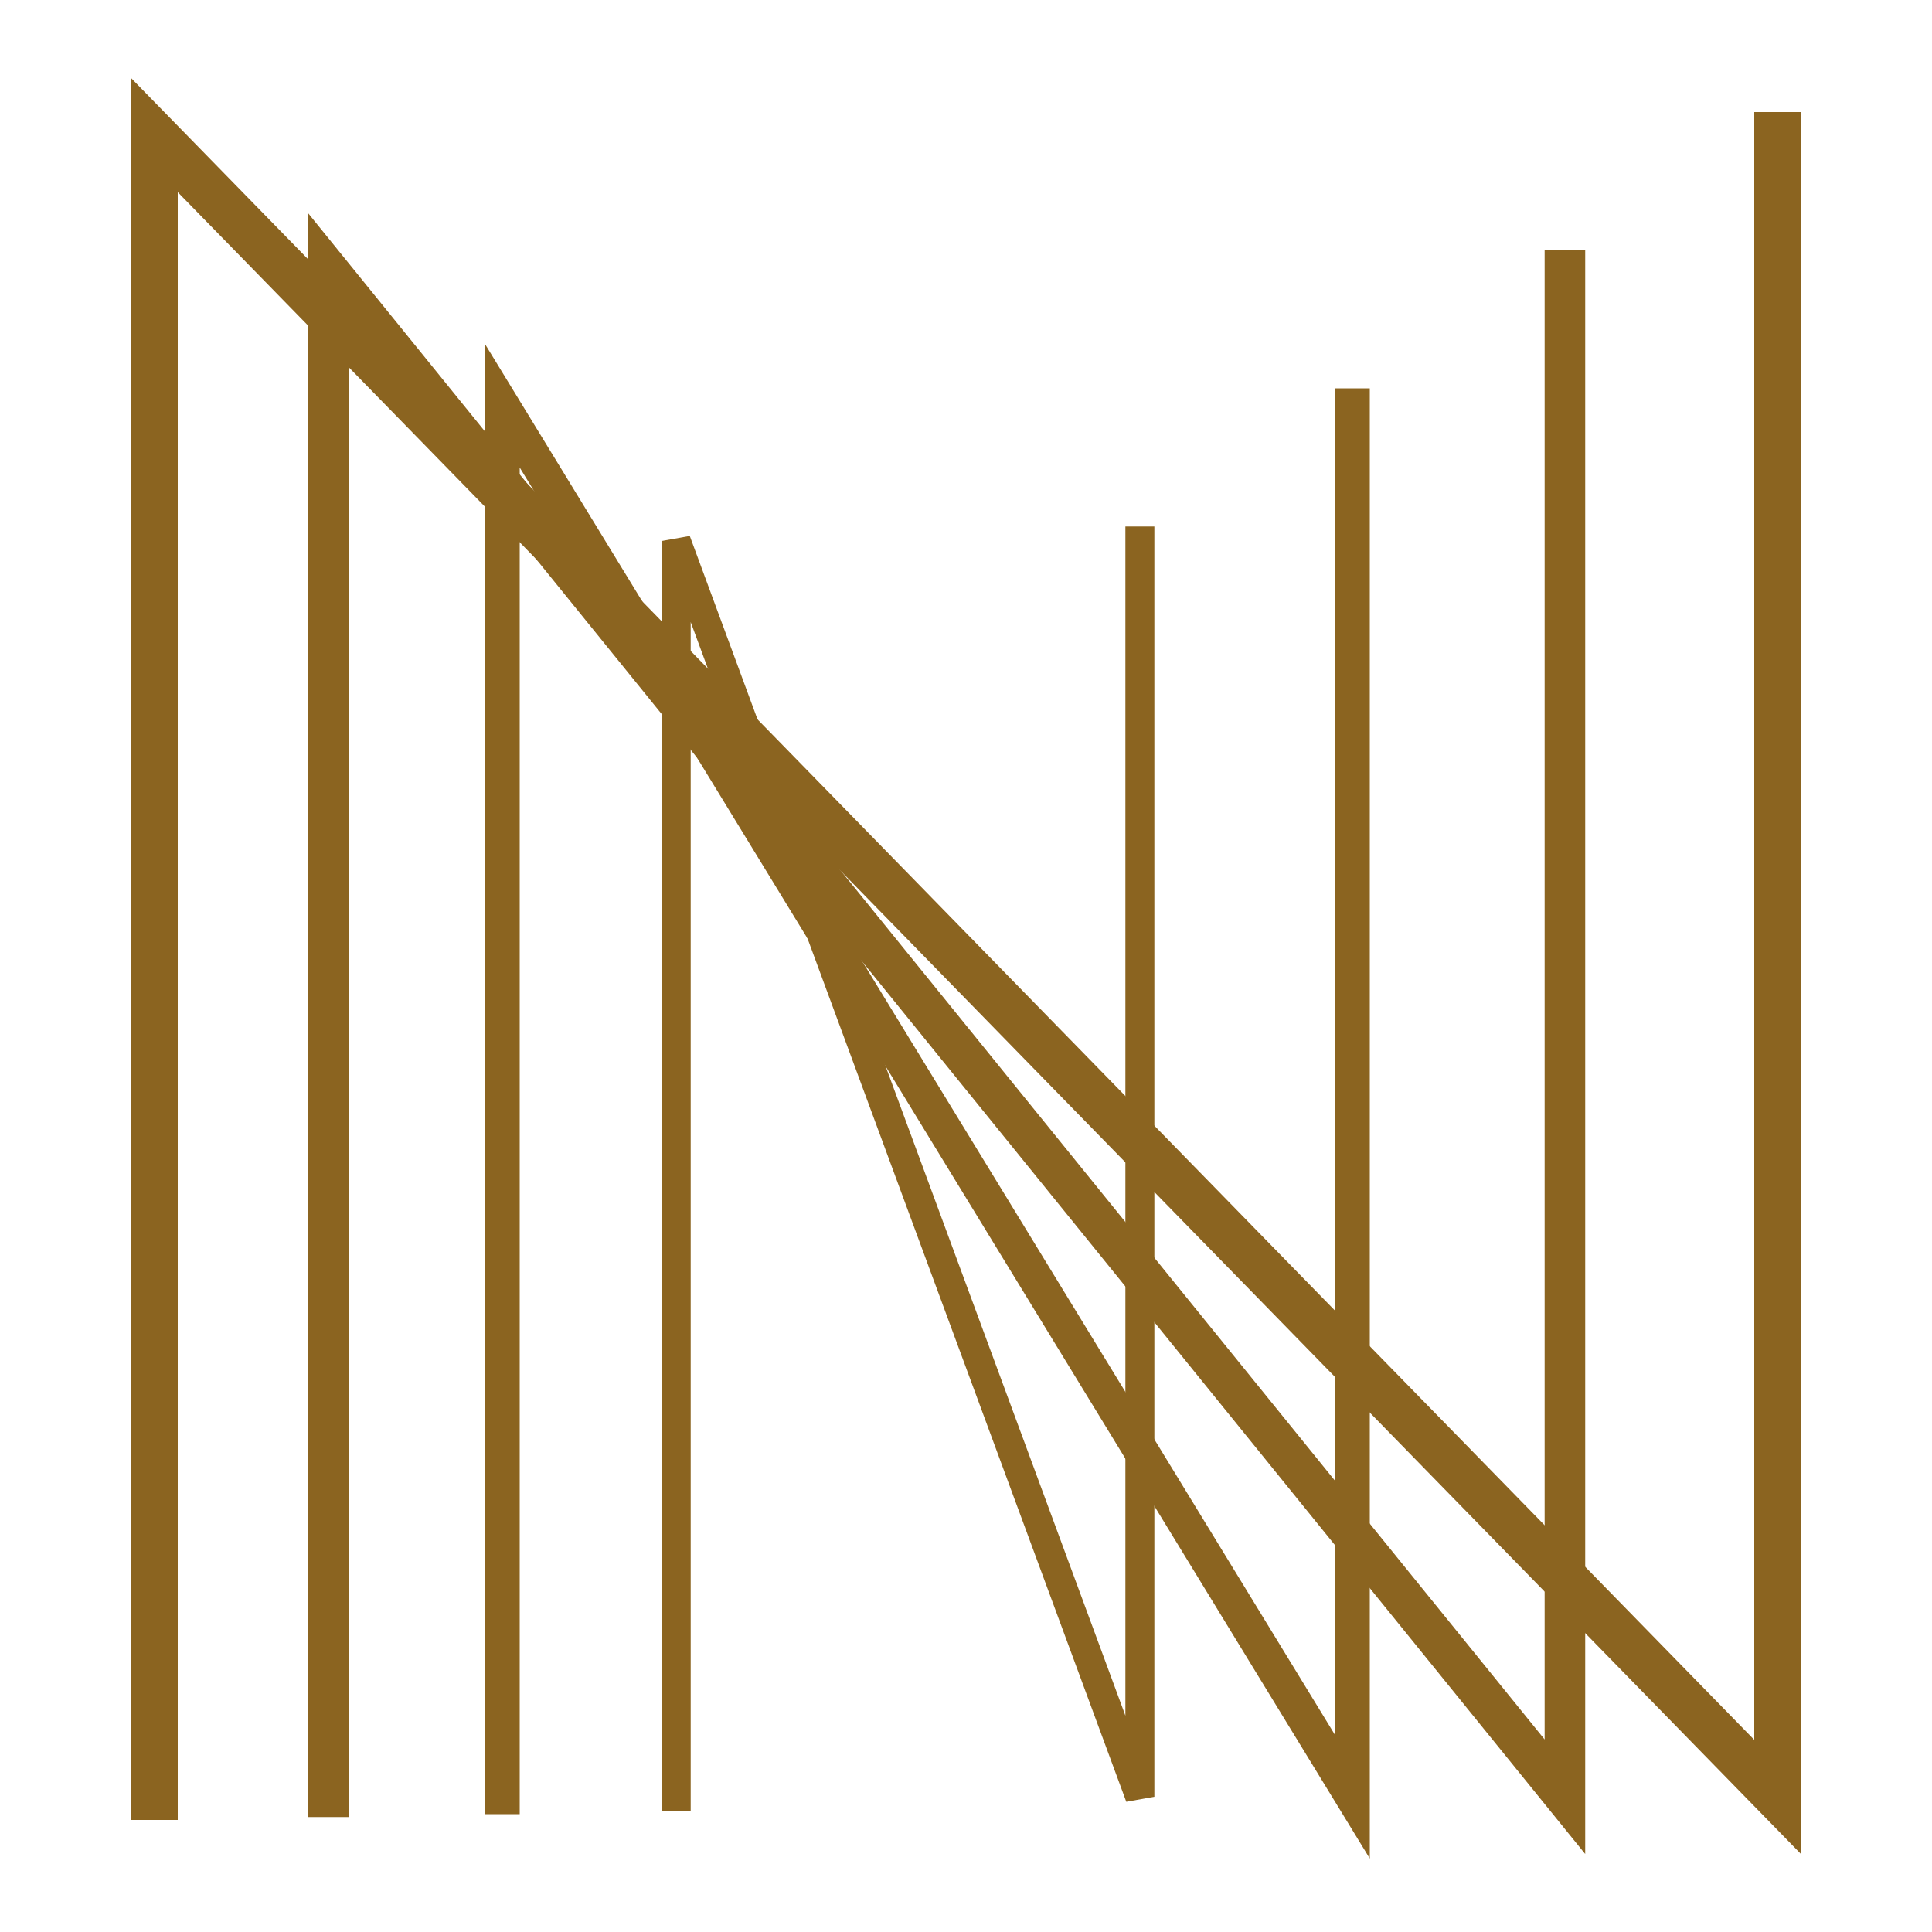
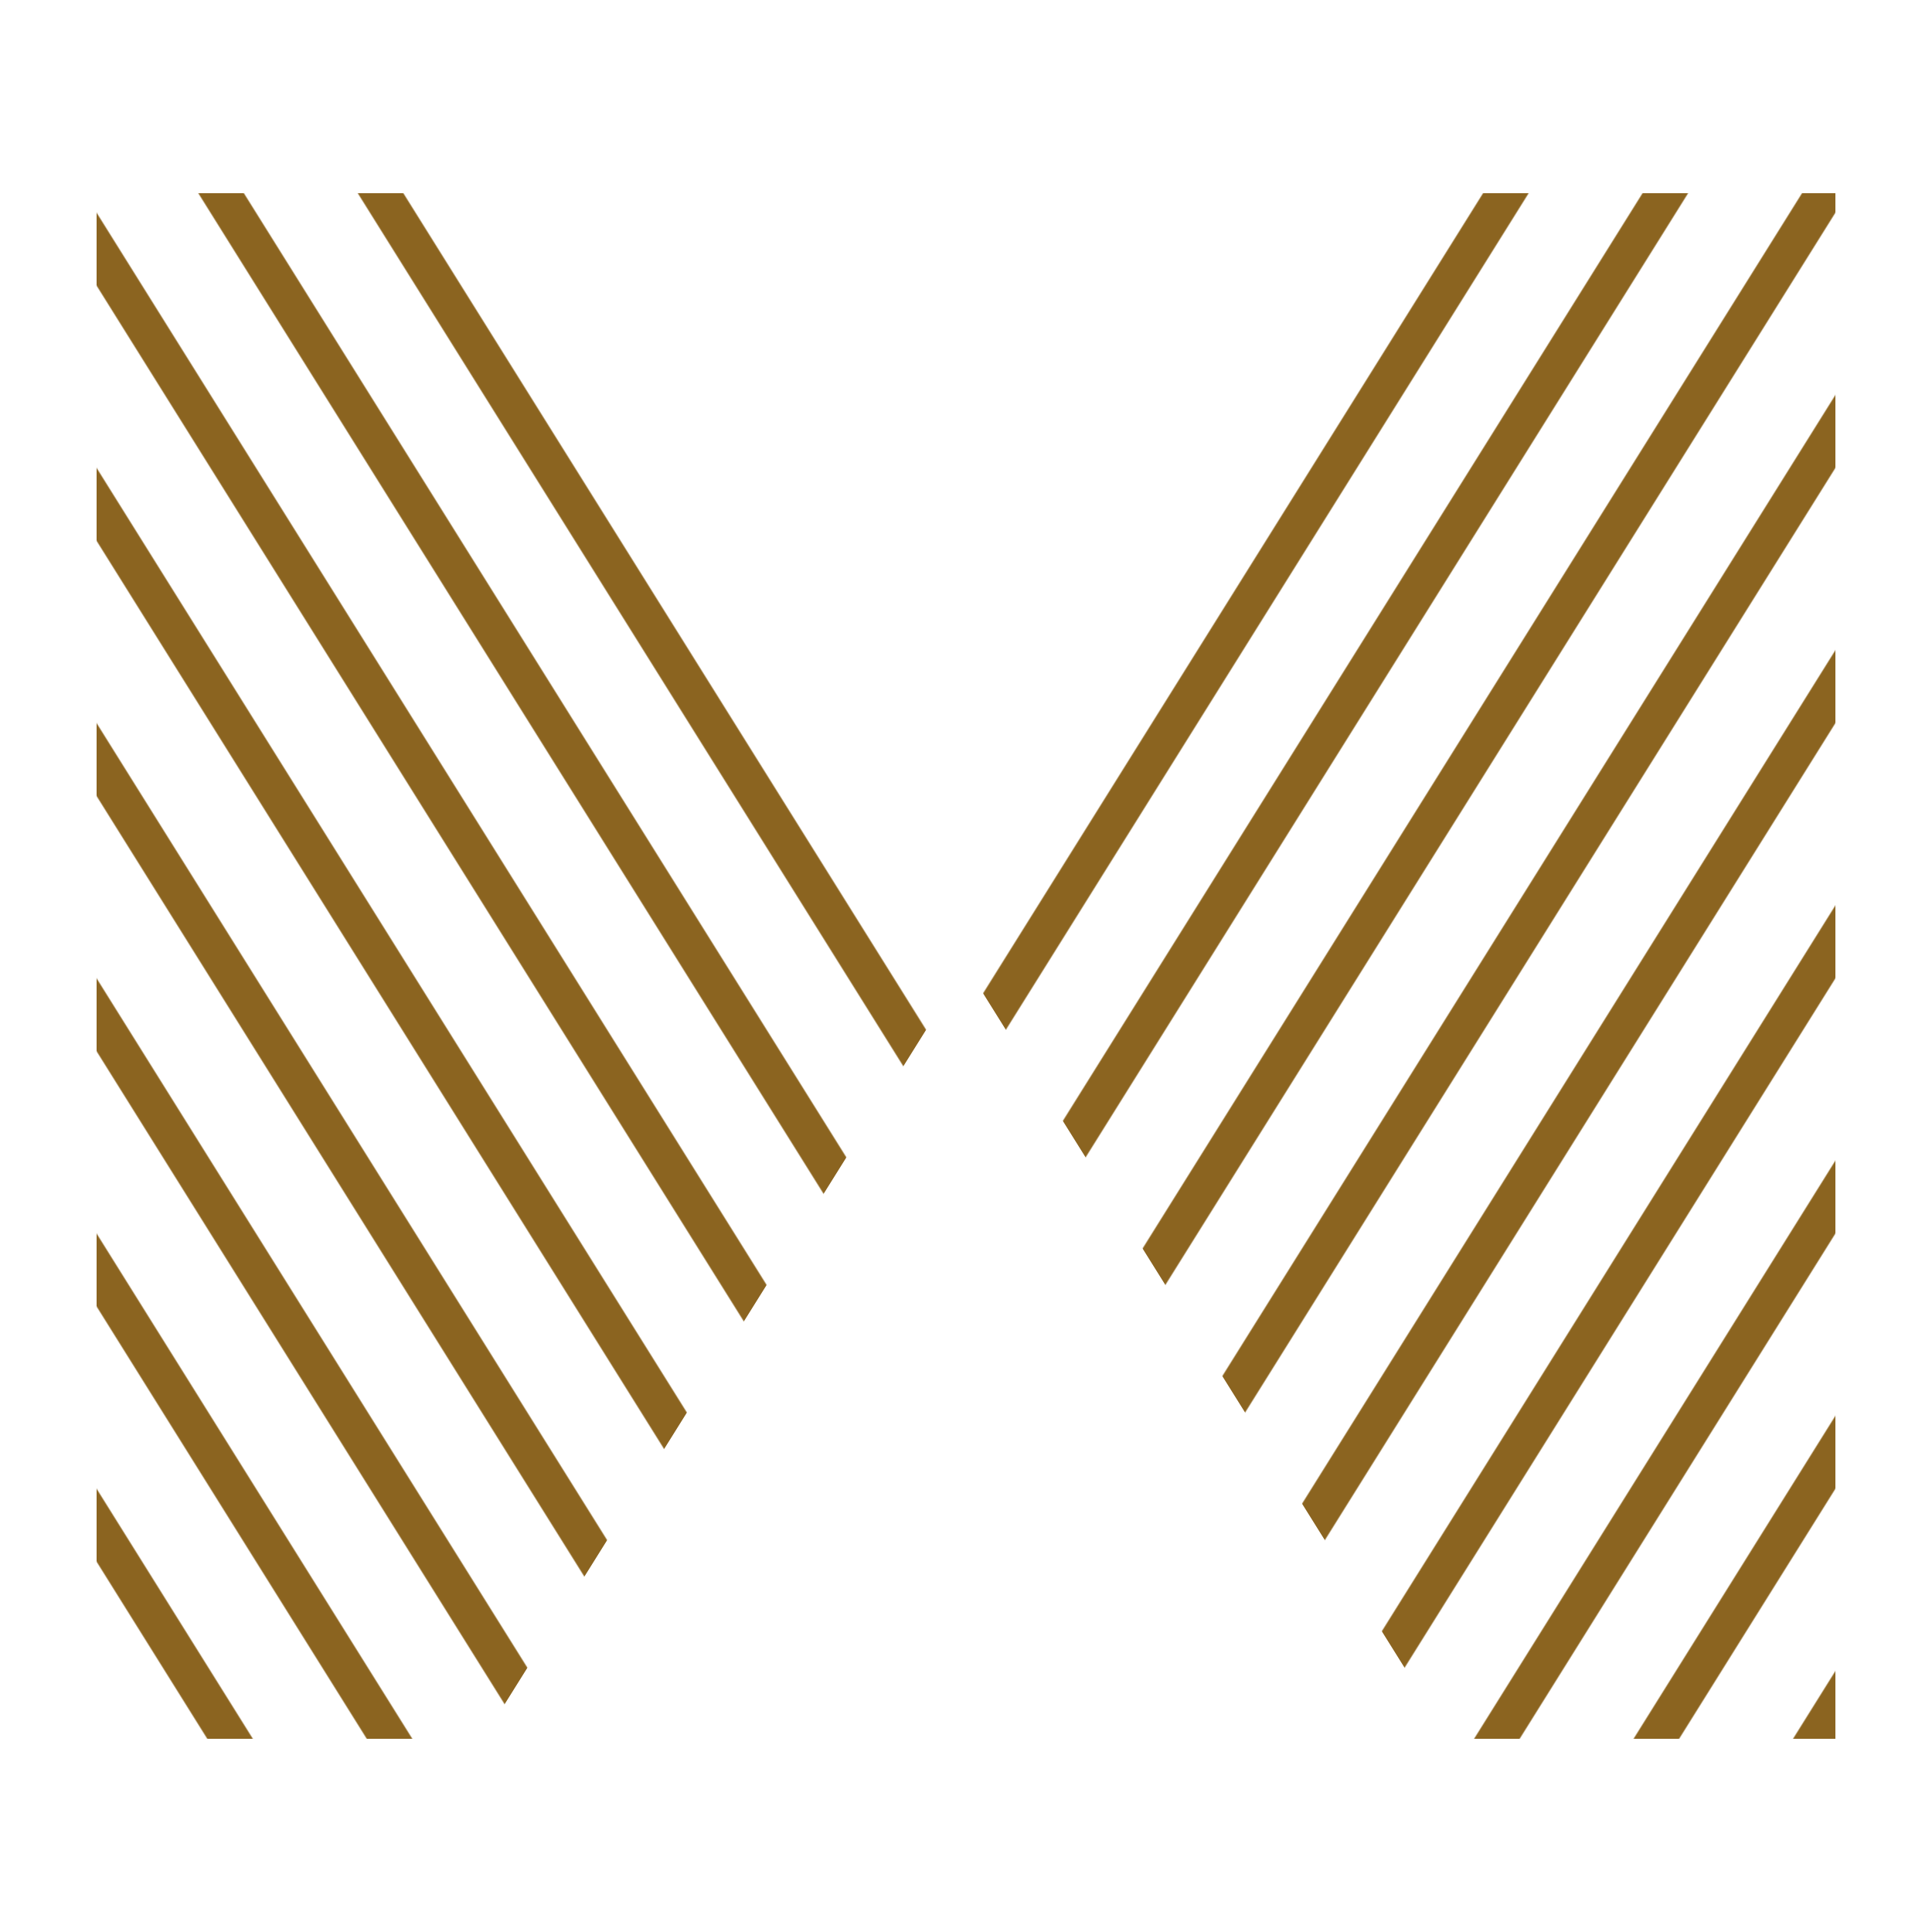
<svg xmlns="http://www.w3.org/2000/svg" viewBox="0 0 100 100" width="100" height="100" role="img" aria-label="NorthTech Engineering">
-   <g fill="none" stroke="#8B6420" stroke-linecap="square" stroke-linejoin="miter">
-     <polyline points="8,93  8,7  92,93  92,7" stroke-width="2.4" />
-     <polyline points="17,93 17,14 81,93 81,14" stroke-width="2.1" />
-     <polyline points="26,93 26,21 70,93 70,21" stroke-width="1.8" />
-     <polyline points="35,93 35,28 59,93 59,28" stroke-width="1.5" />
-   </g>
+   <defs>
+     <pattern id="sl" x="0" y="0" width="7" height="7" patternUnits="userSpaceOnUse" patternTransform="rotate(-32 50 50)">
+       <line x1="3.5" y1="0" x2="3.5" y2="7" stroke="#8B6420" stroke-width="2.0" />
+     </pattern>
+     <pattern id="bs" x="0" y="0" width="7" height="7" patternUnits="userSpaceOnUse" patternTransform="rotate(32 50 50)">
+       <line x1="3.5" y1="0" x2="3.5" y2="7" stroke="#8B6420" stroke-width="2.0" />
+     </pattern>
+     <clipPath id="cl">
+       <polygon points="5,10 25,10 50,50 25,90 5,90" />
+     </clipPath>
+     <clipPath id="cr">
+       <polygon points="50,50 75,10 95,10 95,90 75,90" />
+     </clipPath>
+   </defs>
+   <rect x="0" y="0" width="100" height="100" fill="url(#sl)" clip-path="url(#cl)" />
+   <rect x="0" y="0" width="100" height="100" fill="url(#bs)" clip-path="url(#cr)" />
</svg>
